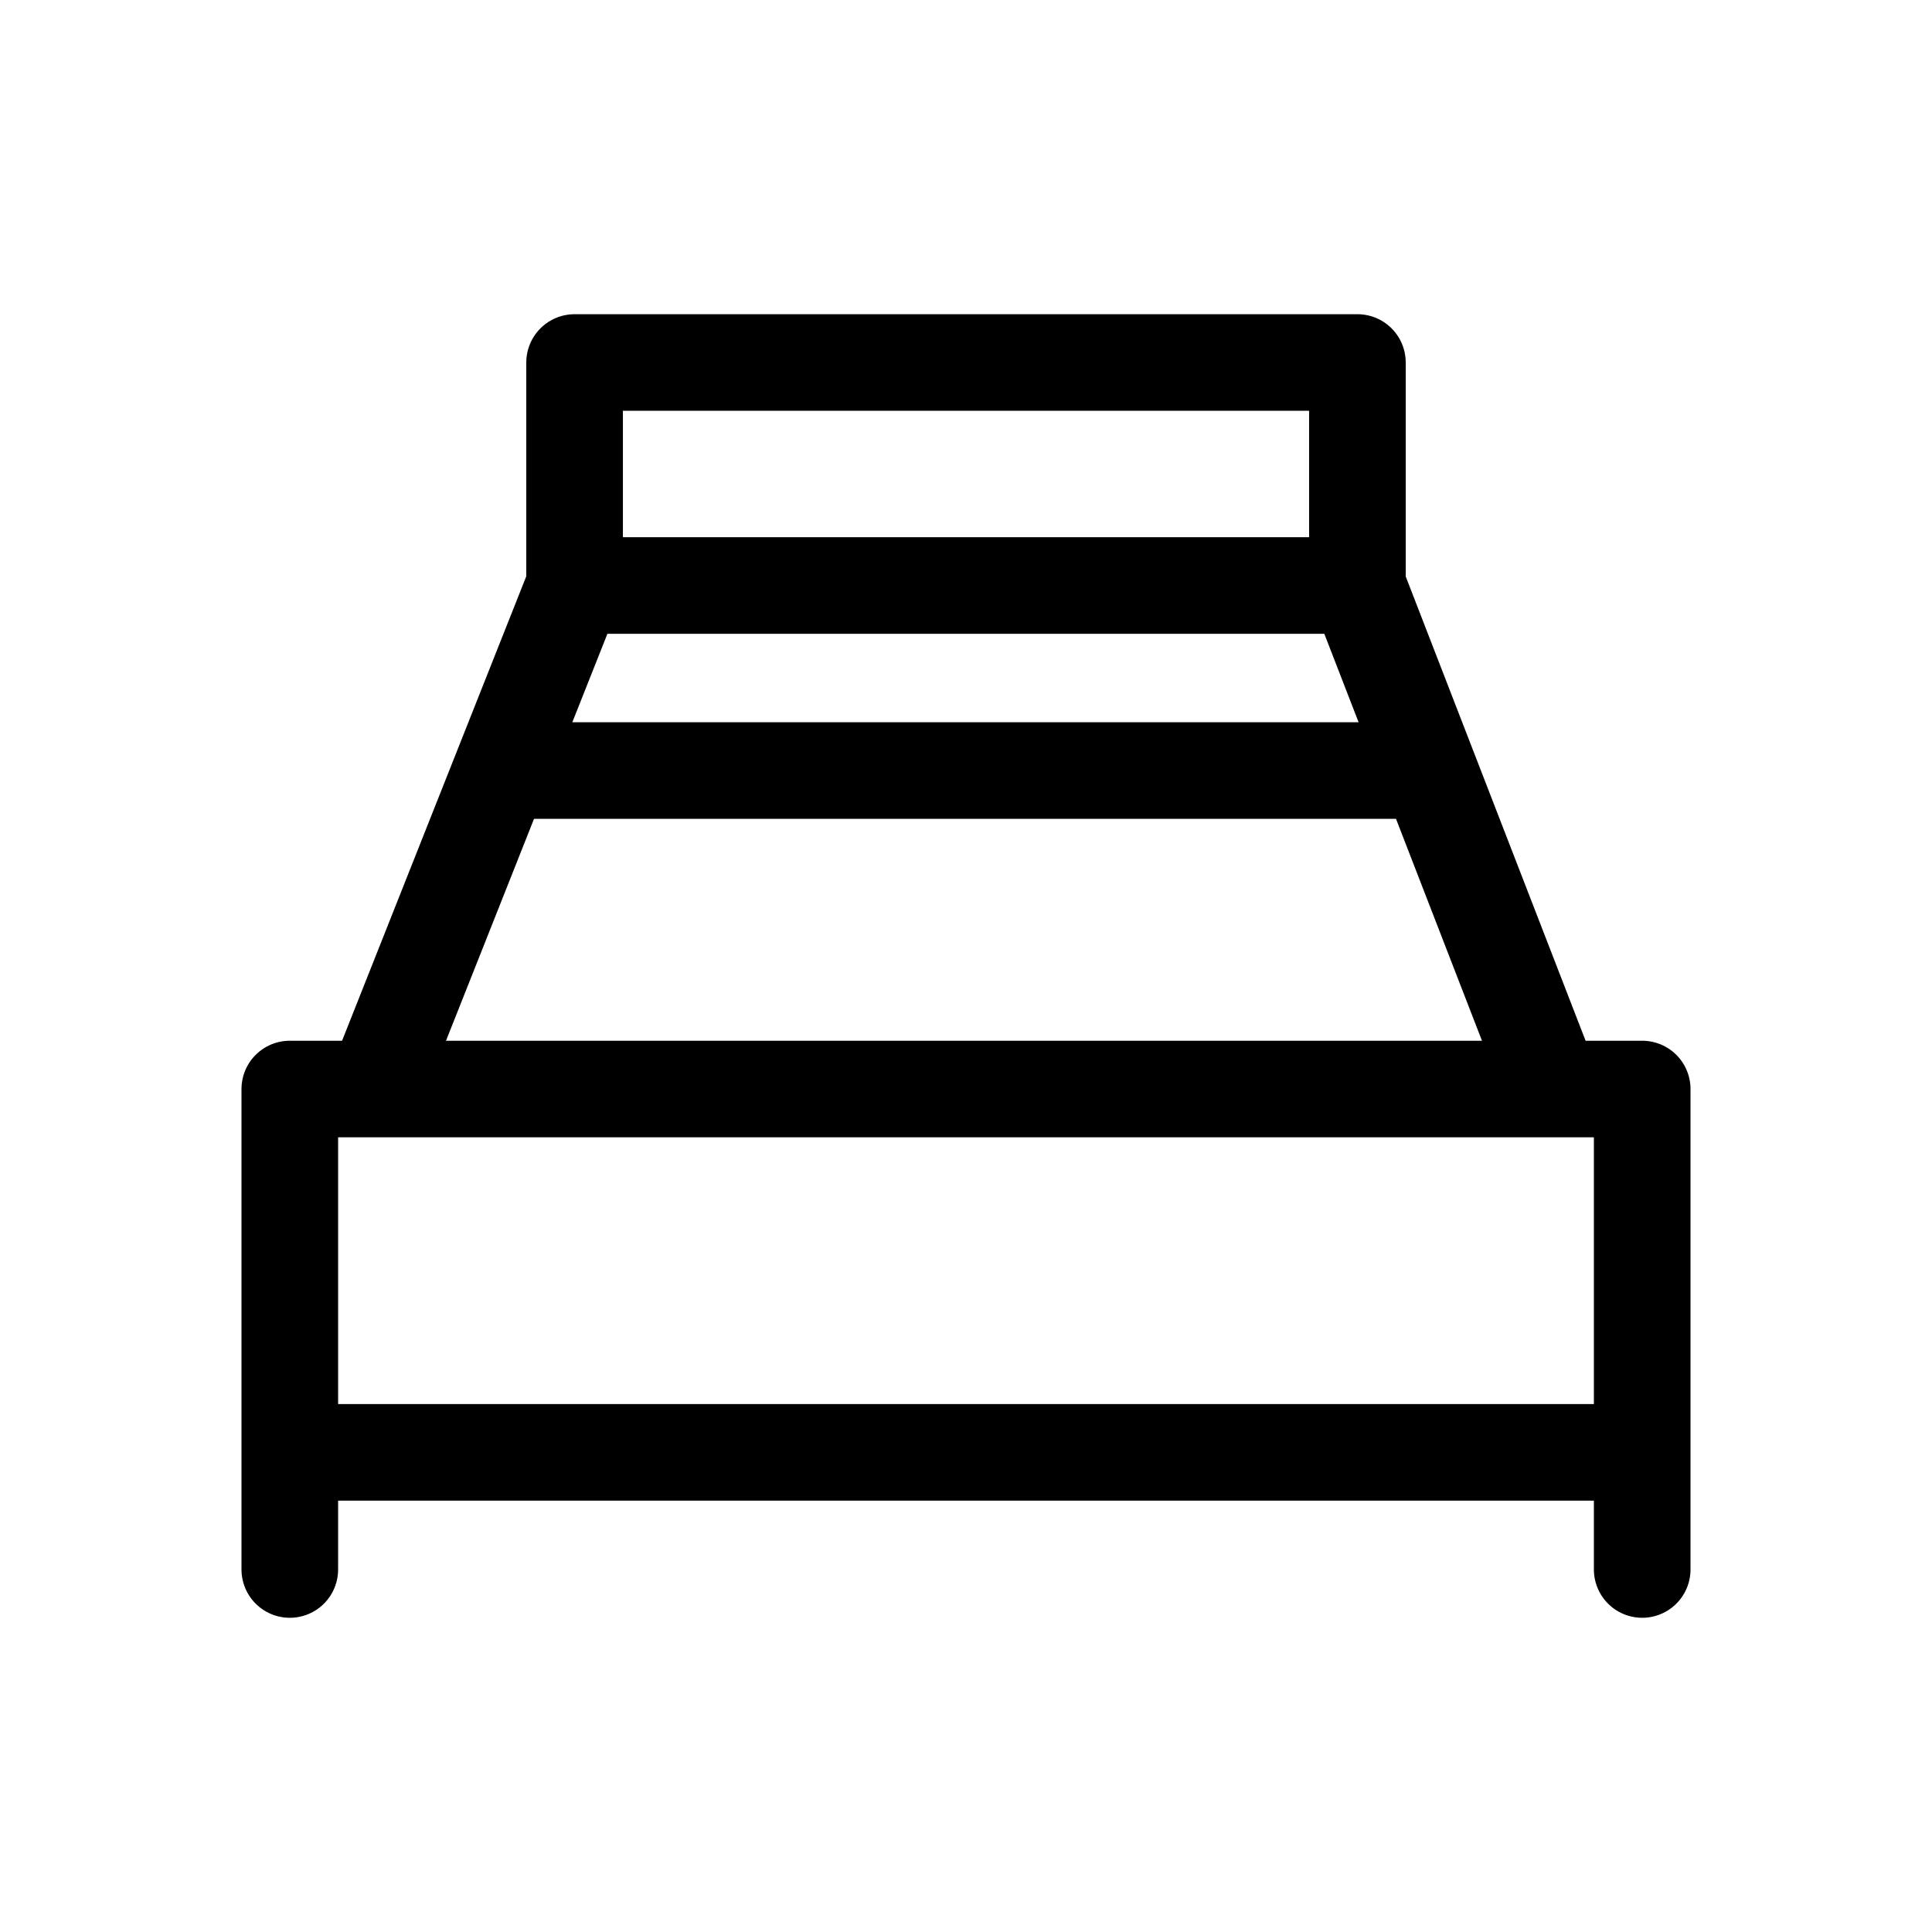
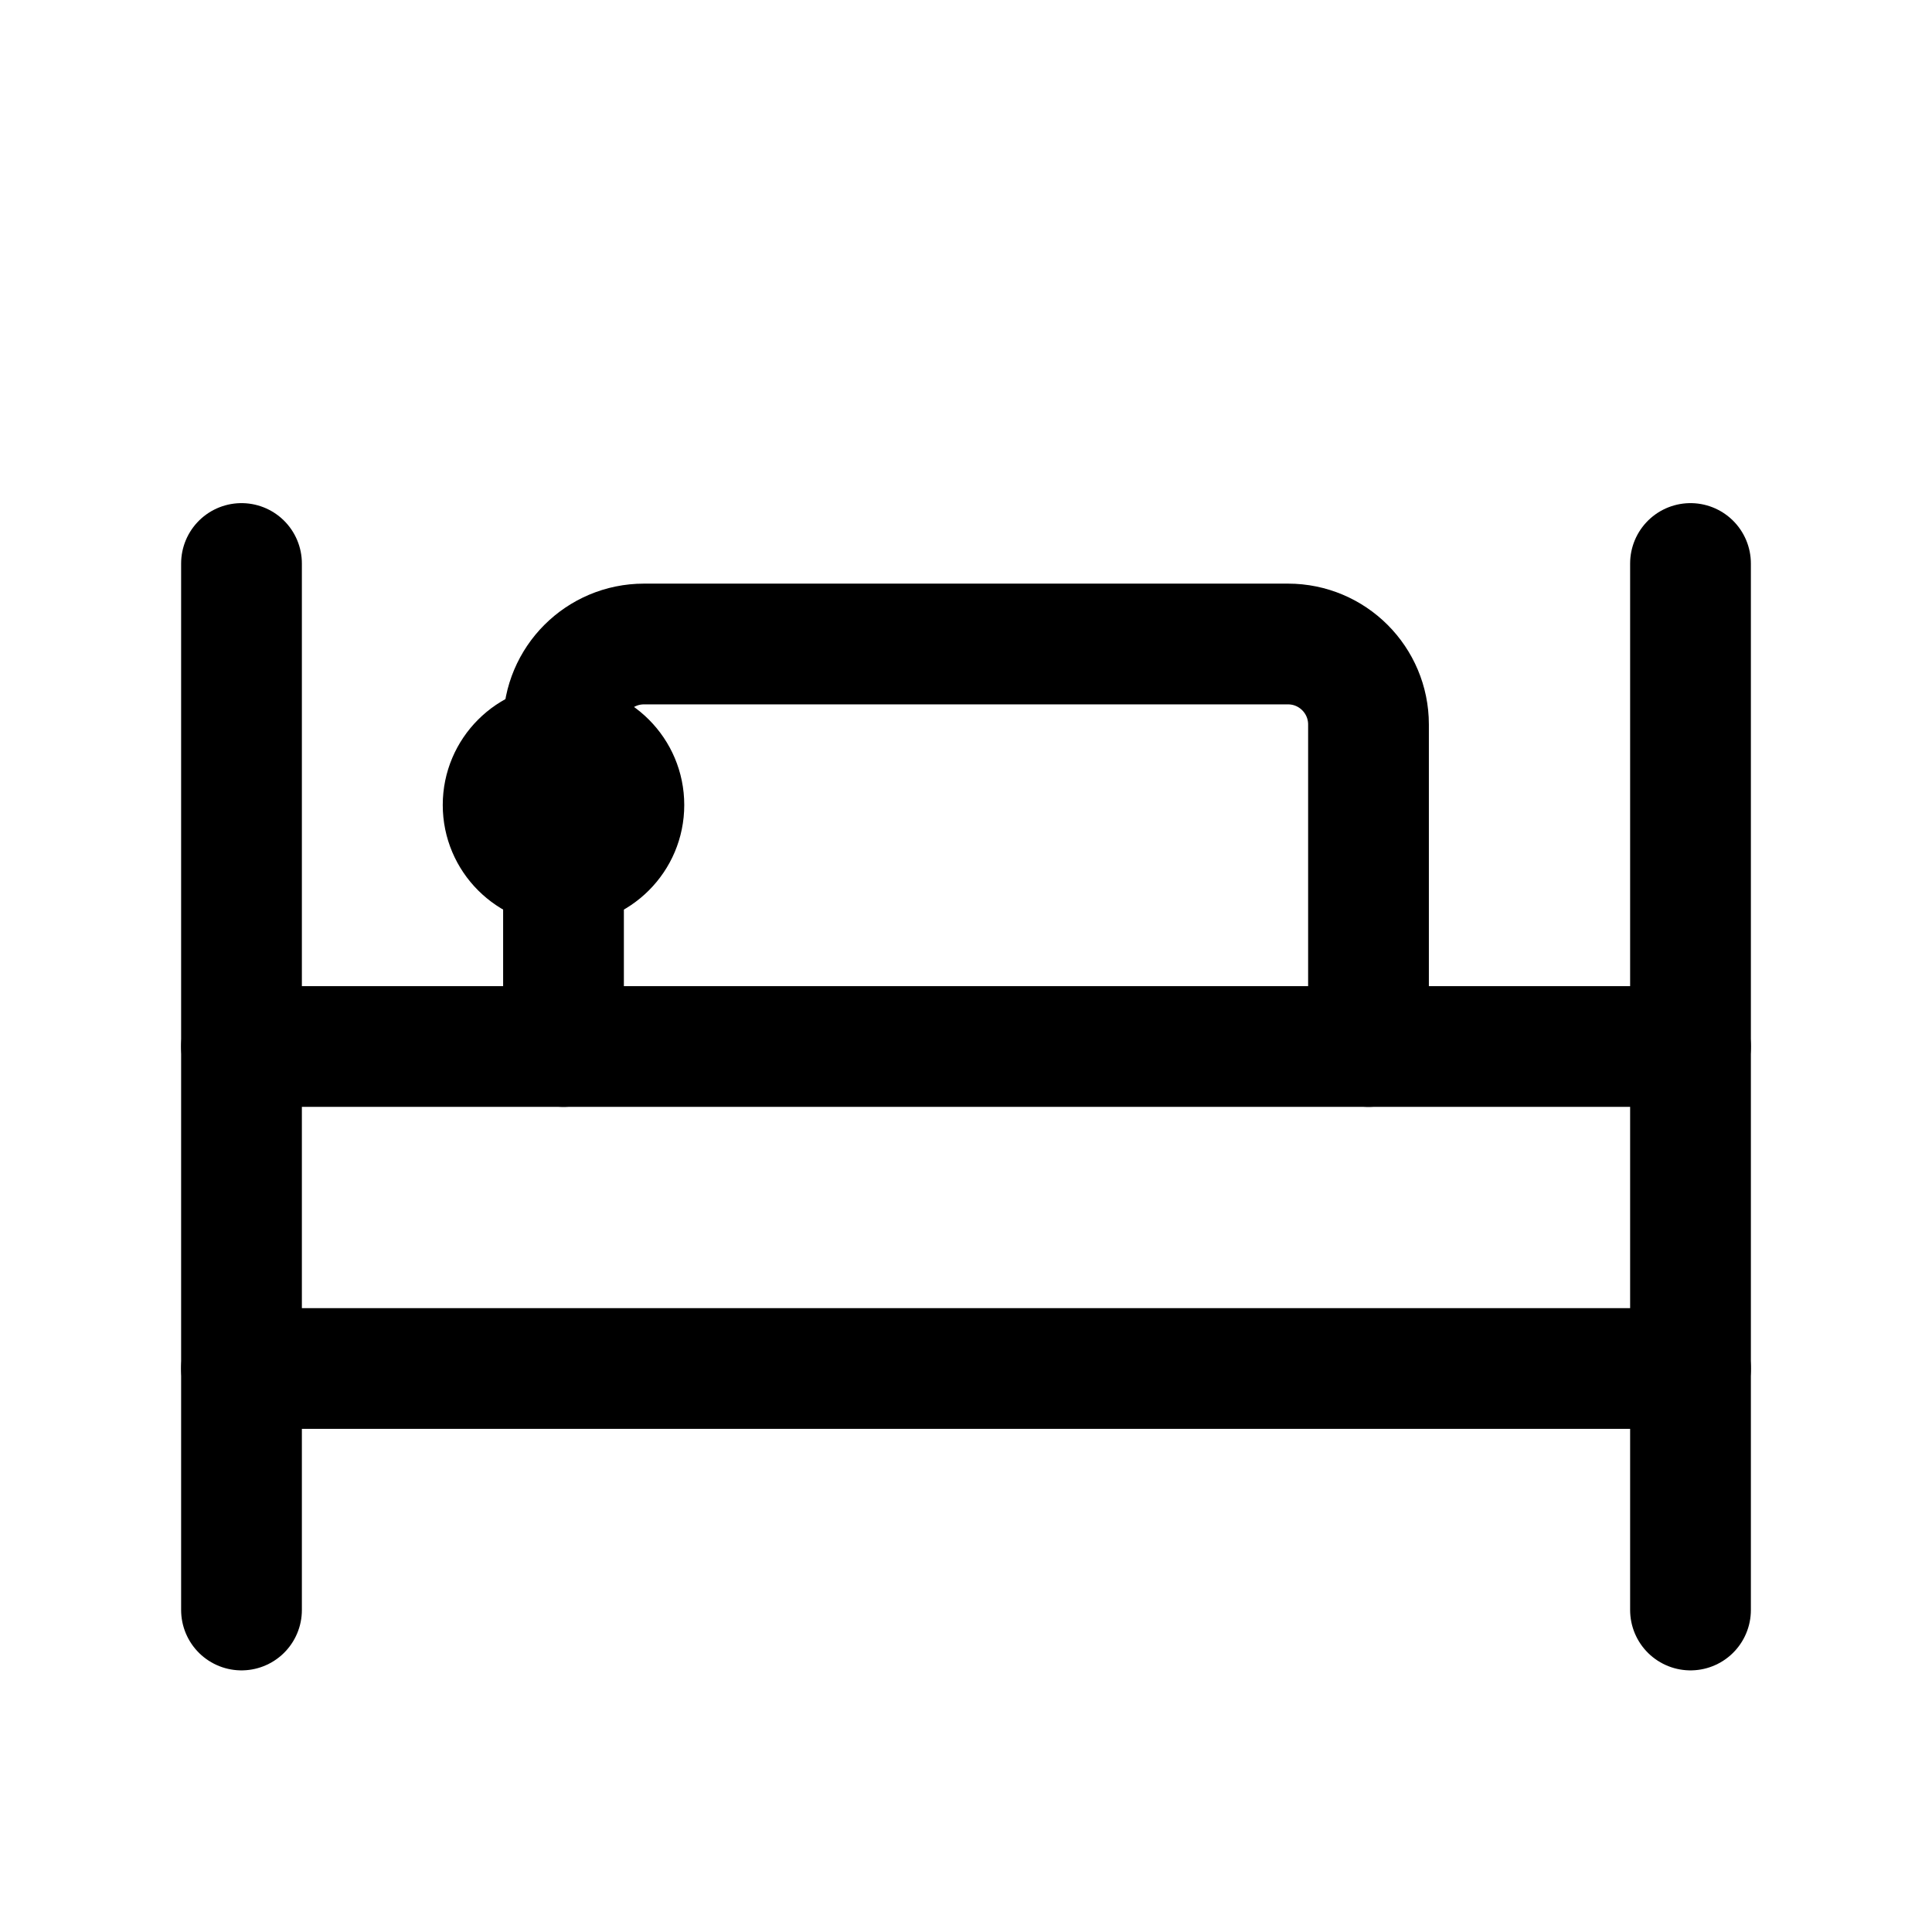
- <svg xmlns="http://www.w3.org/2000/svg" width="800" height="800" viewBox="0 0 211.667 211.667" version="1.1" id="svg8">
-   <defs id="defs2" />
-   <g id="layer1">
-     <g style="stroke-width:1.061" transform="matrix(0.9424092,0,0,0.9419735,-7.082679,-5.916983)" id="g1686">
-       <g style="stroke-width:1.061" id="g1678" transform="translate(0,10.5683)">
-         <path id="path1101" d="M 41.206,178.257 V 122.375 H 198.427 v 55.882" style="fill:none;stroke:#000000;stroke-width:11.233;stroke-linecap:round;stroke-linejoin:round;stroke-miterlimit:4;stroke-dasharray:none;stroke-opacity:1" />
-         <path id="path1103" d="M 41.362,164.633 H 197.776" style="fill:none;stroke:#000000;stroke-width:11.233;stroke-linecap:butt;stroke-linejoin:miter;stroke-miterlimit:4;stroke-dasharray:none;stroke-opacity:1" />
-       </g>
-       <path id="path1666" d="M 74.314,74.167 V 48.443 h 91.005 v 25.724" style="fill:none;stroke:#000000;stroke-width:11.233;stroke-linecap:round;stroke-linejoin:round;stroke-miterlimit:4;stroke-dasharray:none;stroke-opacity:1" />
-       <path style="fill:none;stroke:#000000;stroke-width:11.233;stroke-linecap:butt;stroke-linejoin:miter;stroke-miterlimit:4;stroke-dasharray:none;stroke-opacity:1" d="M 51.385,132.219 74.314,74.38 h 18.582 52.004 20.42 l 22.237,57.423" id="path1668" />
-       <path style="fill:none;stroke:#000000;stroke-width:11.233;stroke-linecap:butt;stroke-linejoin:miter;stroke-miterlimit:4;stroke-dasharray:none;stroke-opacity:1" d="M 66.86,95.9 H 171.753" id="path1674" />
-     </g>
-   </g>
+ <svg xmlns="http://www.w3.org/2000/svg" width="24" height="24" viewBox="0 0 24 24" fill="none" stroke="currentColor" stroke-width="1.5" stroke-linecap="round" stroke-linejoin="round">
+   <path d="M3 7v13" />
+   <path d="M21 7v13" />
+   <path d="M3 13h18" />
+   <path d="M3 17h18" />
+   <path d="M7 13V9a1 1 0 0 1 1-1h8a1 1 0 0 1 1 1v4" />
+   <circle cx="7" cy="10" r="1.5" fill="currentColor" stroke="none" />
</svg>
